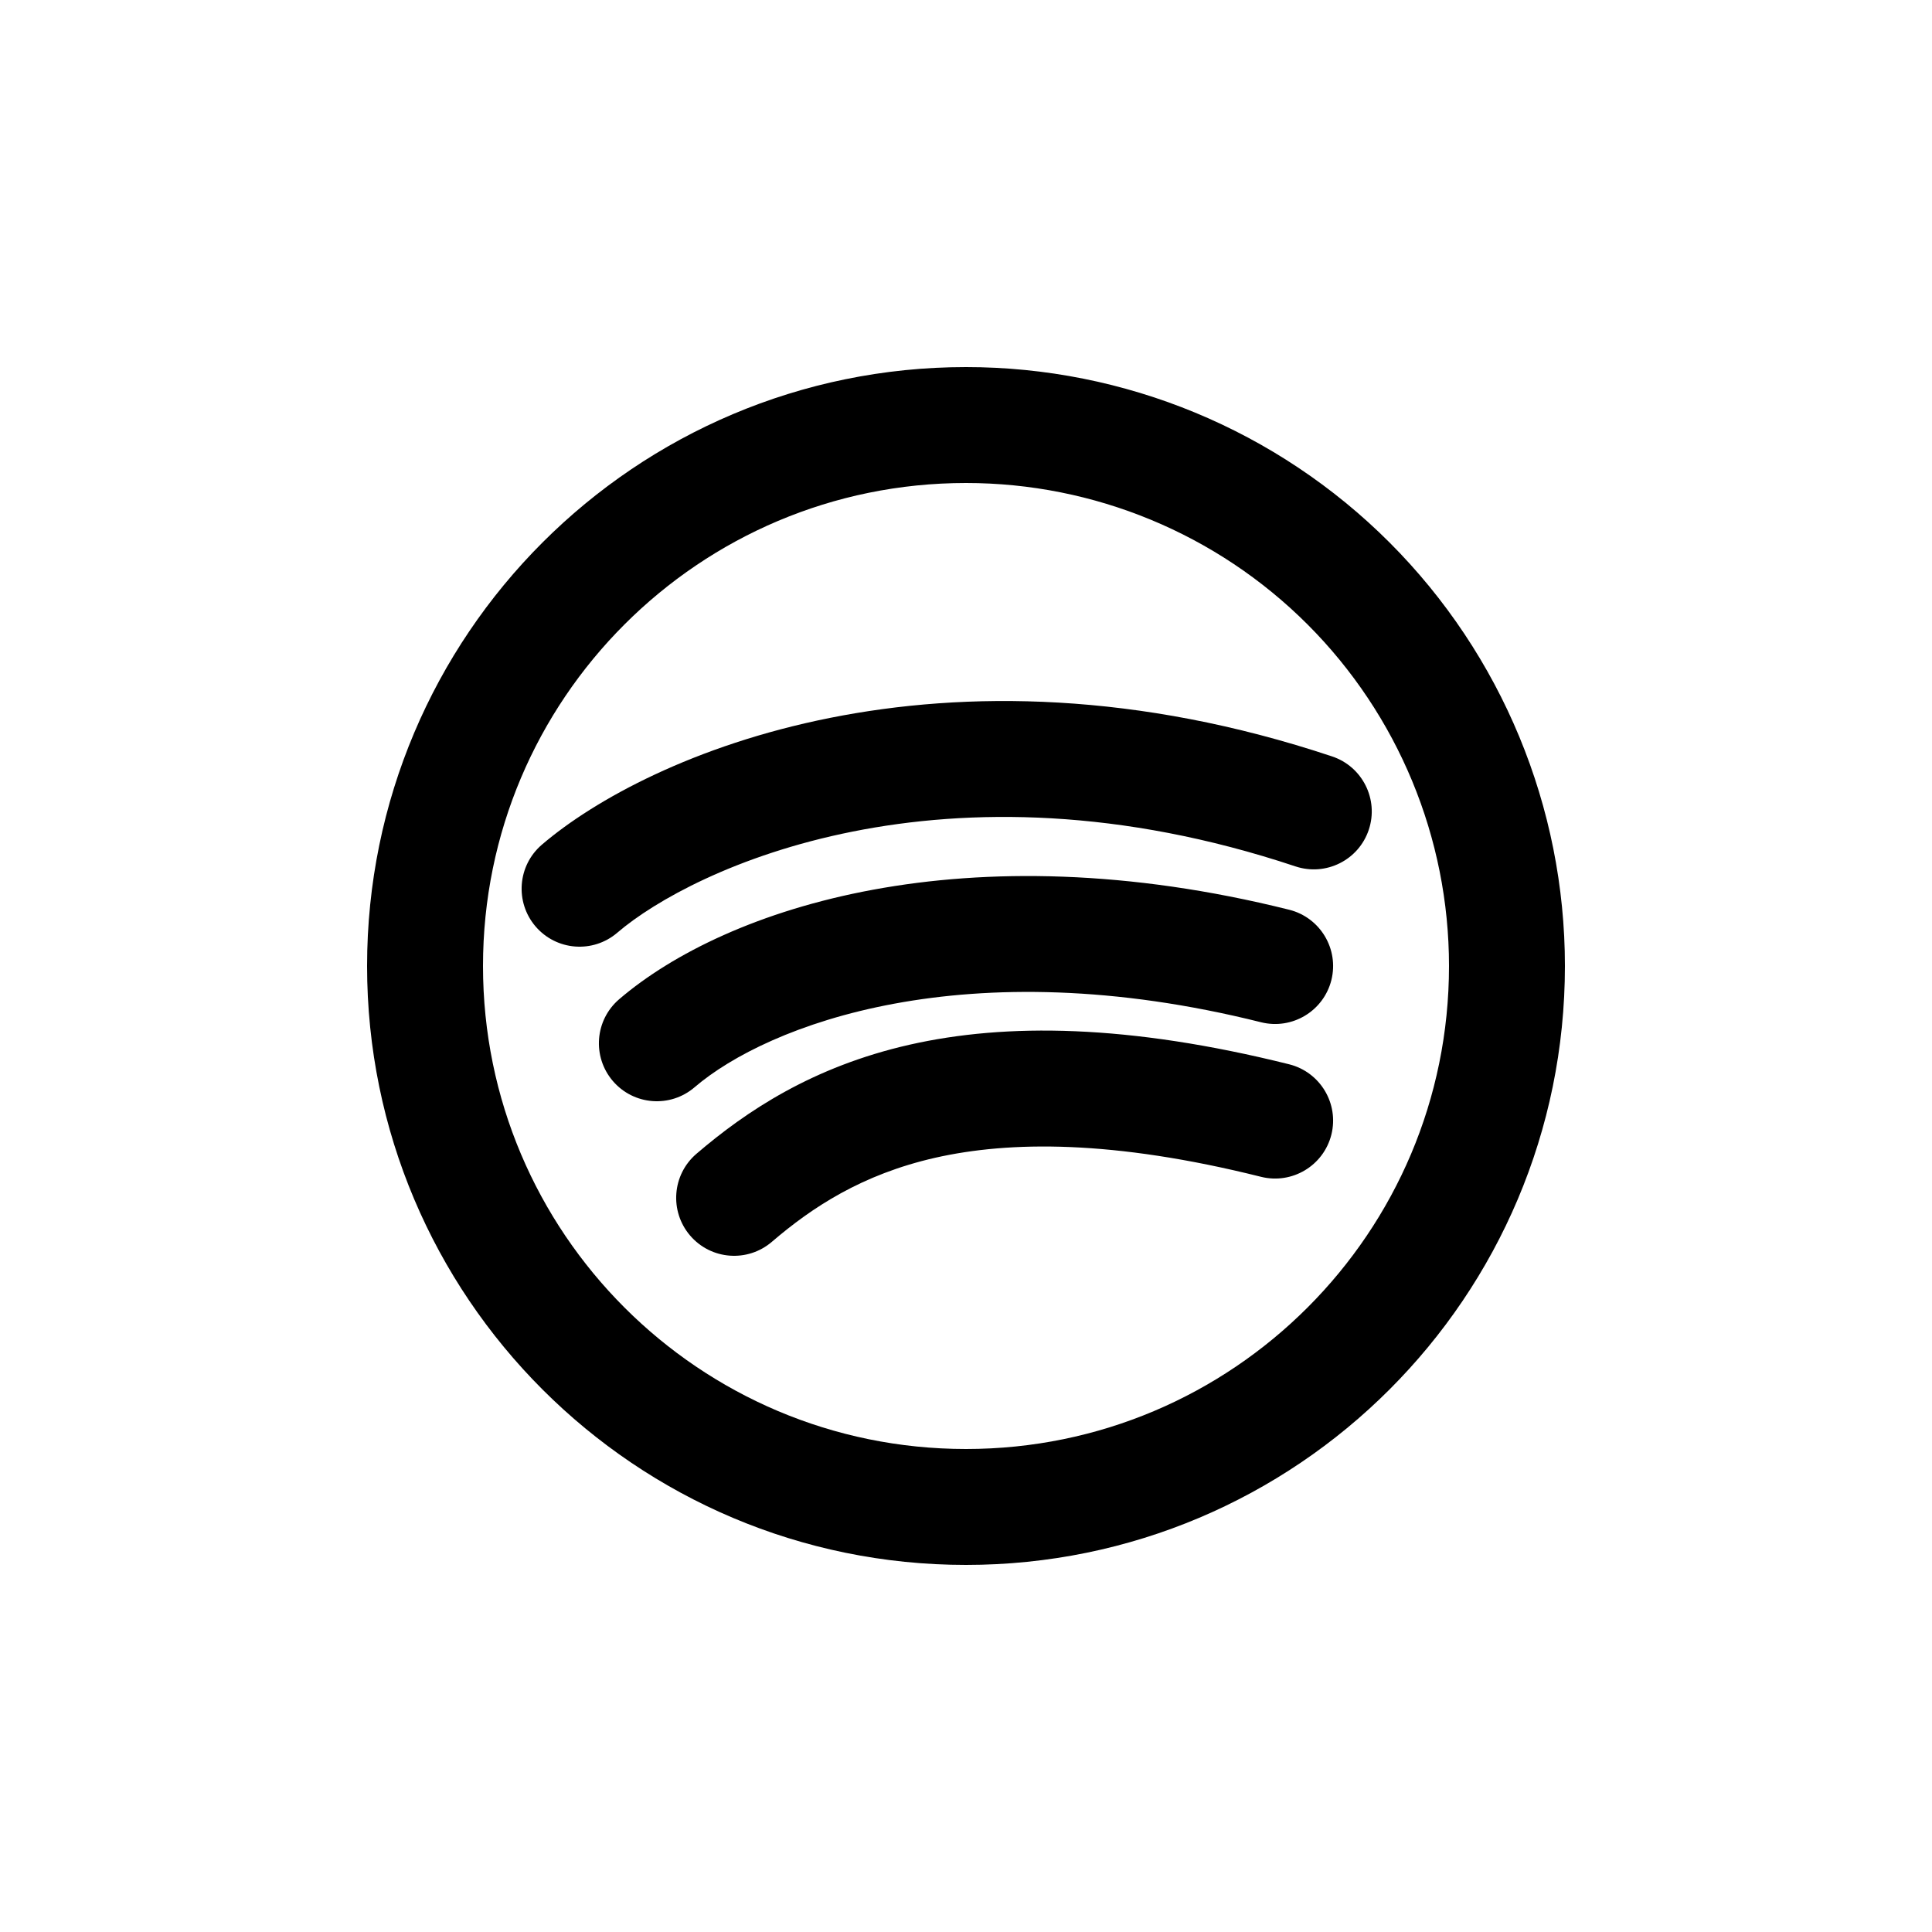
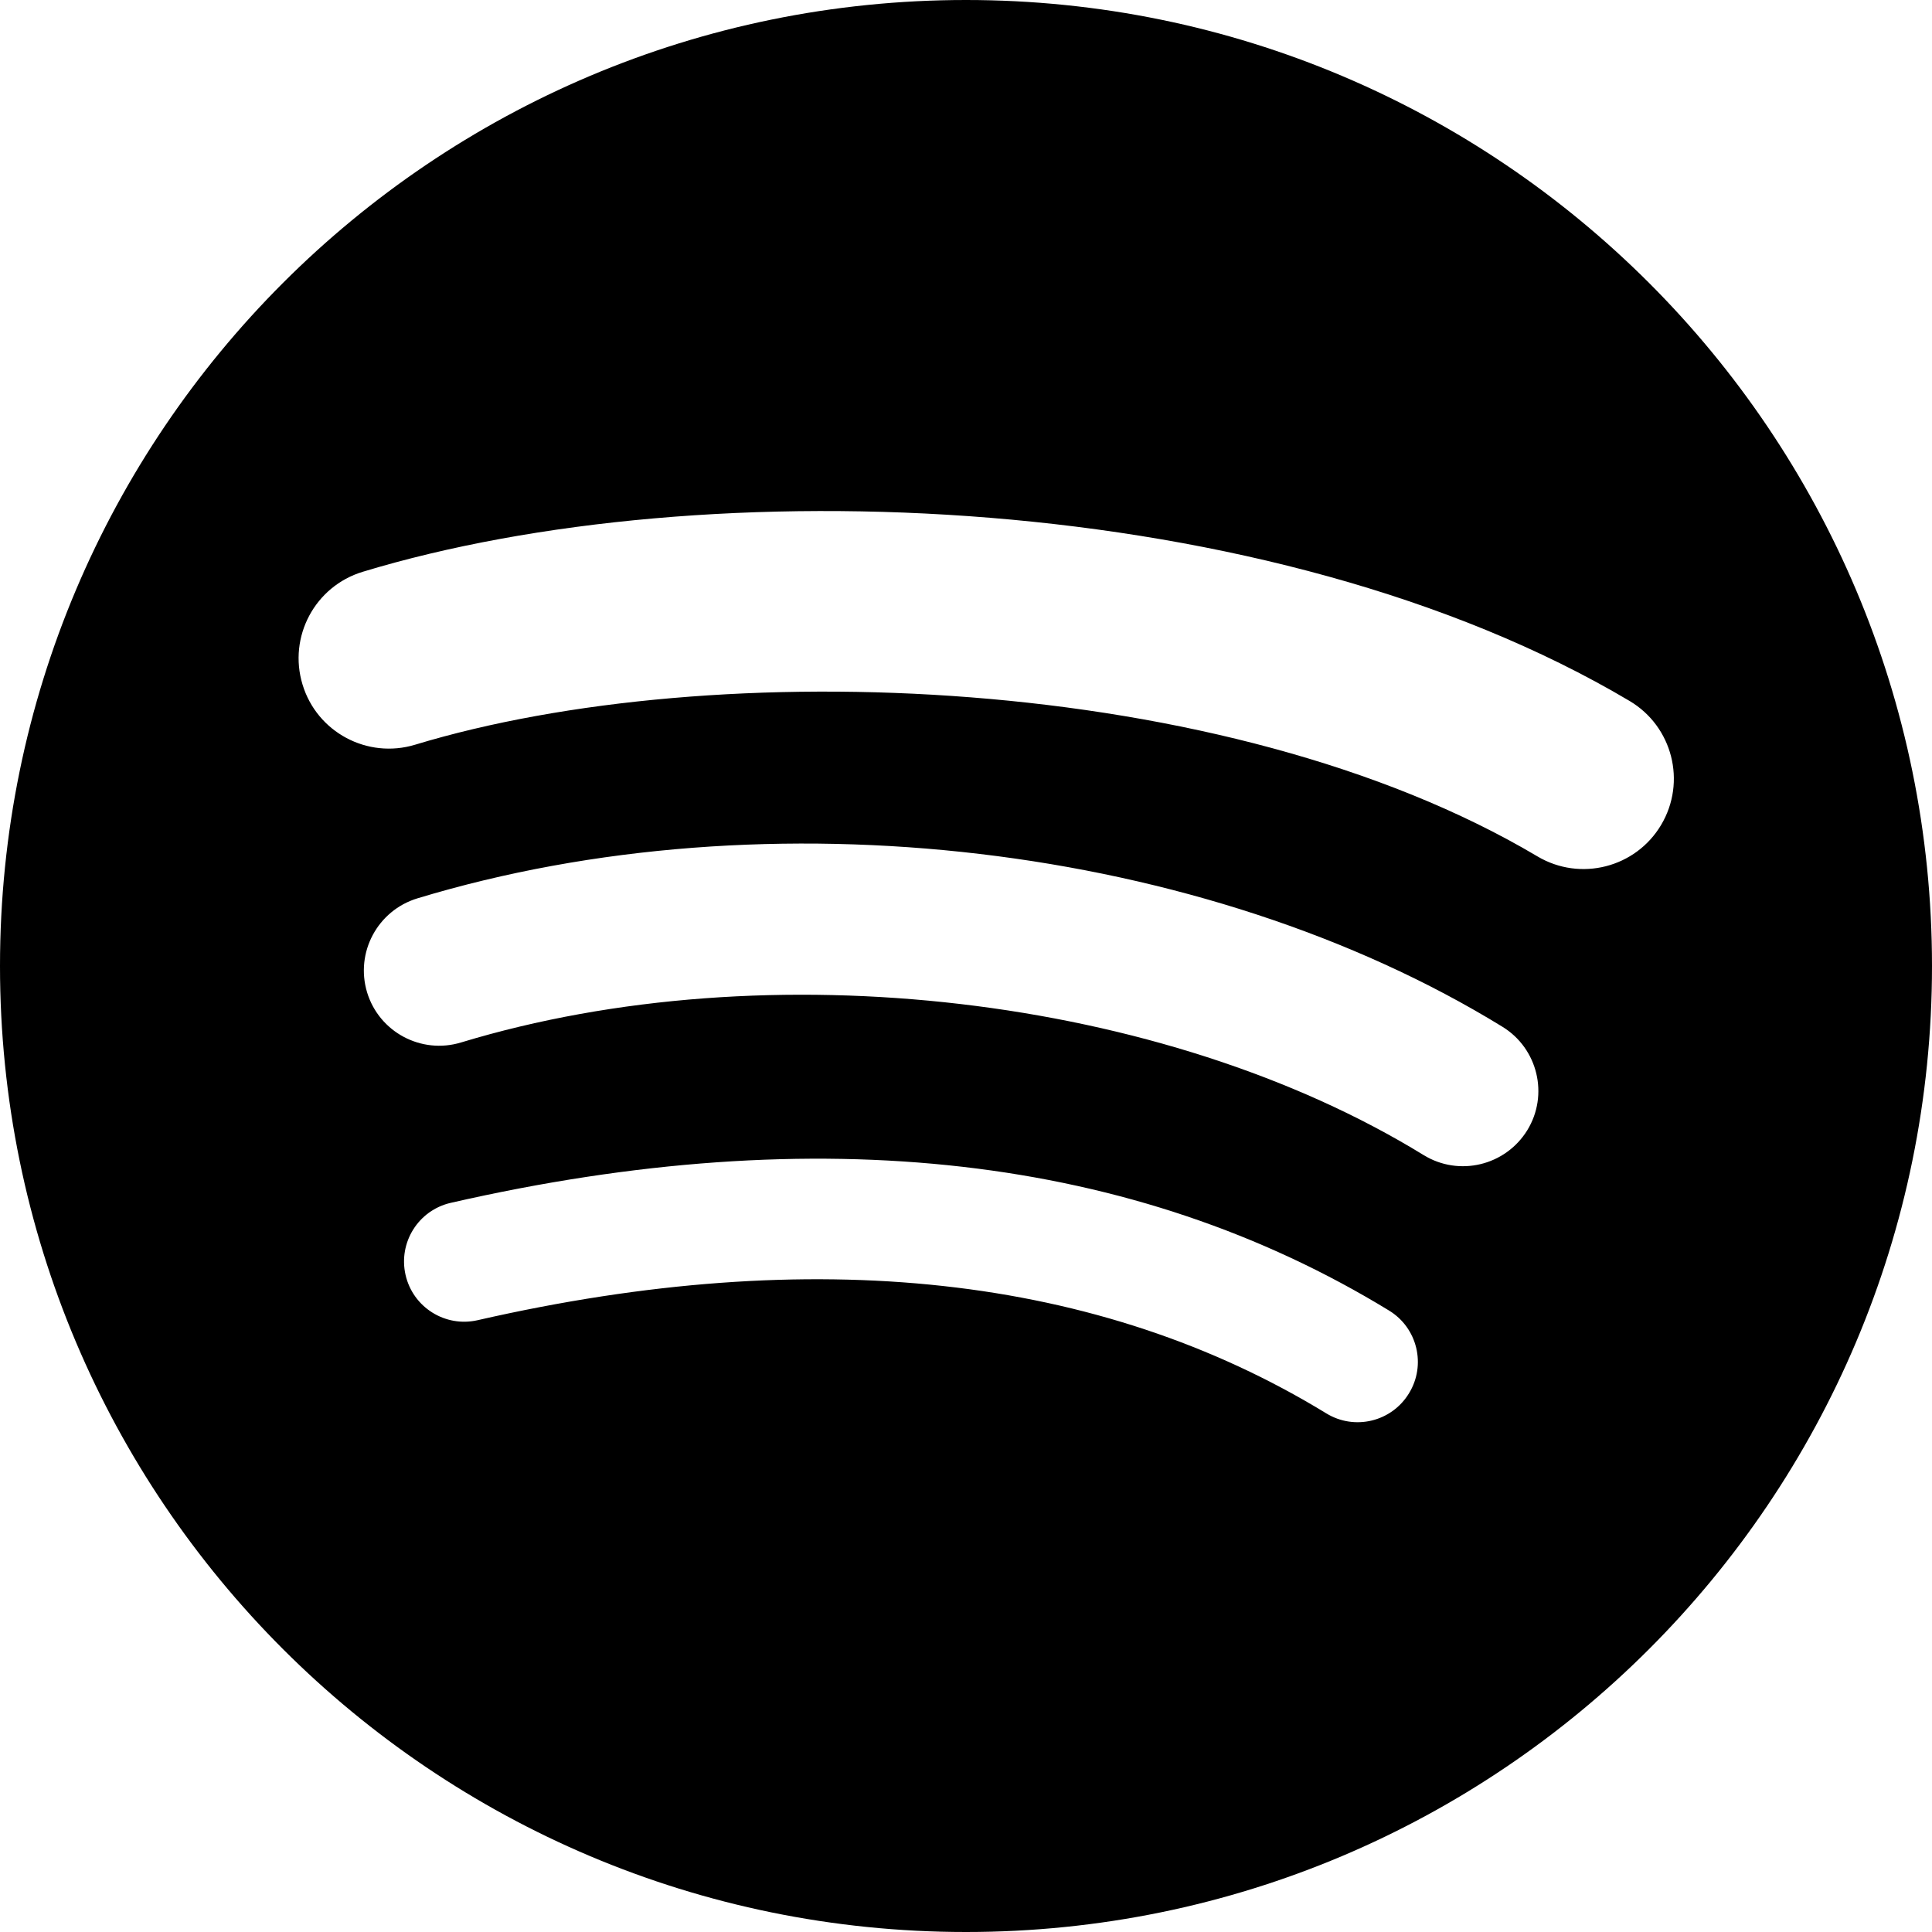
- <svg xmlns="http://www.w3.org/2000/svg" width="800px" height="800px" viewBox="0 -0.5 25 25" fill="none">
-   <path fill-rule="evenodd" clip-rule="evenodd" d="M19.5 12C19.5 15.866 16.366 19 12.5 19C8.634 19 5.5 15.866 5.5 12C5.5 8.134 8.634 5 12.5 5C14.357 5 16.137 5.737 17.45 7.05C18.762 8.363 19.5 10.143 19.5 12Z" stroke="#000000" stroke-width="1.5" stroke-linecap="round" stroke-linejoin="round" />
-   <path d="M7.012 10.43C6.697 10.7 6.661 11.173 6.93 11.488C7.2 11.803 7.673 11.839 7.988 11.569L7.012 10.43ZM16.763 10.711C17.156 10.842 17.581 10.63 17.712 10.237C17.843 9.844 17.63 9.419 17.237 9.288L16.763 10.711ZM8.012 12.43C7.697 12.7 7.661 13.173 7.93 13.488C8.2 13.803 8.673 13.839 8.988 13.569L8.012 12.43ZM16.318 12.728C16.72 12.828 17.127 12.584 17.228 12.182C17.328 11.78 17.084 11.373 16.682 11.272L16.318 12.728ZM9.012 14.43C8.697 14.7 8.661 15.173 8.93 15.488C9.2 15.803 9.673 15.839 9.988 15.569L9.012 14.43ZM16.318 14.728C16.72 14.828 17.127 14.584 17.228 14.182C17.328 13.78 17.084 13.373 16.682 13.272L16.318 14.728ZM7.988 11.569C8.958 10.738 12.217 9.196 16.763 10.711L17.237 9.288C12.183 7.604 8.376 9.262 7.012 10.43L7.988 11.569ZM8.988 13.569C9.93 12.762 12.498 11.772 16.318 12.728L16.682 11.272C12.502 10.227 9.404 11.238 8.012 12.43L8.988 13.569ZM9.988 15.569C10.509 15.123 11.152 14.697 12.103 14.481C13.064 14.264 14.4 14.248 16.318 14.728L16.682 13.272C14.6 12.752 13.019 12.736 11.772 13.018C10.515 13.303 9.658 13.877 9.012 14.43L9.988 15.569Z" fill="#000000" />
+ <svg xmlns="http://www.w3.org/2000/svg" width="24" height="24" fill-rule="evenodd" clip-rule="evenodd">
+   <path d="M19.098 10.638c-3.868-2.297-10.248-2.508-13.941-1.387-.593.18-1.22-.155-1.399-.748-.18-.593.154-1.22.748-1.4 4.239-1.287 11.285-1.038 15.738 1.605.533.317.708 1.005.392 1.538-.316.533-1.005.709-1.538.392zm-.126 3.403c-.272.44-.847.578-1.287.308-3.225-1.982-8.142-2.557-11.958-1.399-.494.15-1.017-.129-1.167-.623-.149-.495.13-1.016.624-1.167 4.358-1.322 9.776-.682 13.48 1.595.44.27.578.847.308 1.286zm-1.469 3.267c-.215.354-.676.465-1.028.249-2.818-1.722-6.365-2.111-10.542-1.157-.402.092-.803-.16-.895-.562-.092-.403.159-.804.562-.896 4.571-1.045 8.492-.595 11.655 1.338.353.215.464.676.248 1.028zm-5.503-17.308c-6.627 0-12 5.373-12 12 0 6.628 5.373 12 12 12 6.628 0 12-5.372 12-12 0-6.627-5.372-12-12-12z" />
</svg>
